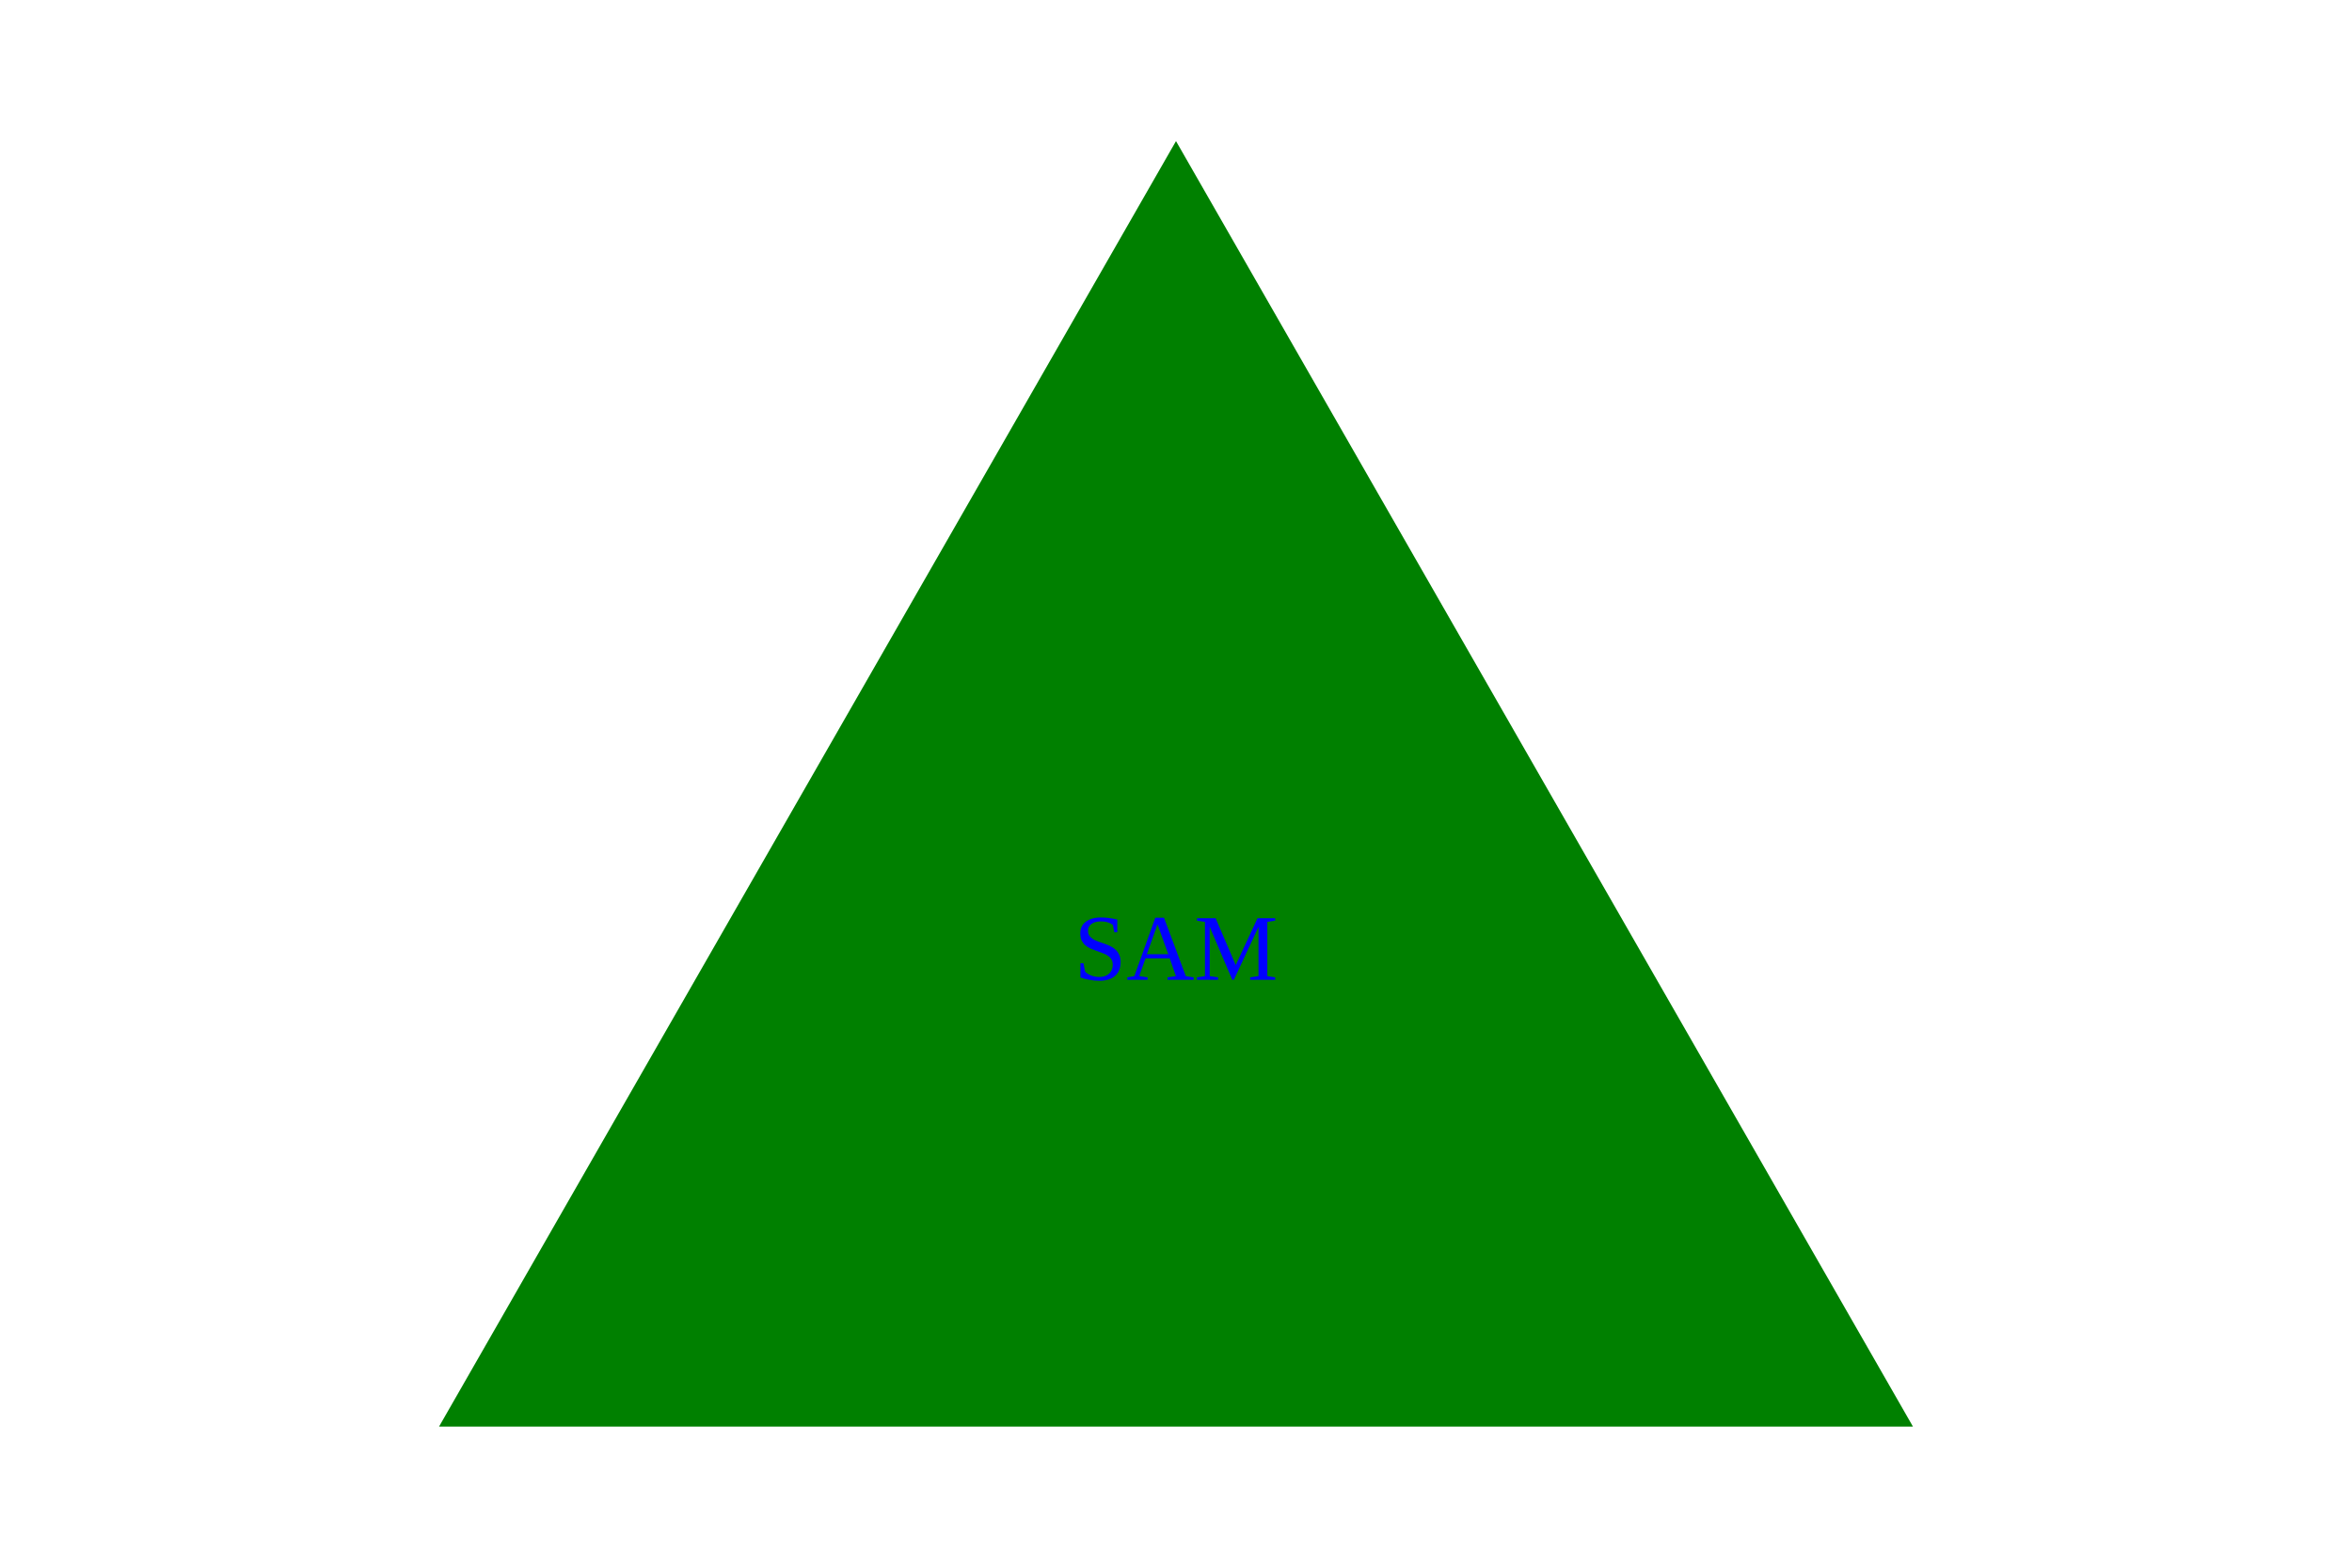
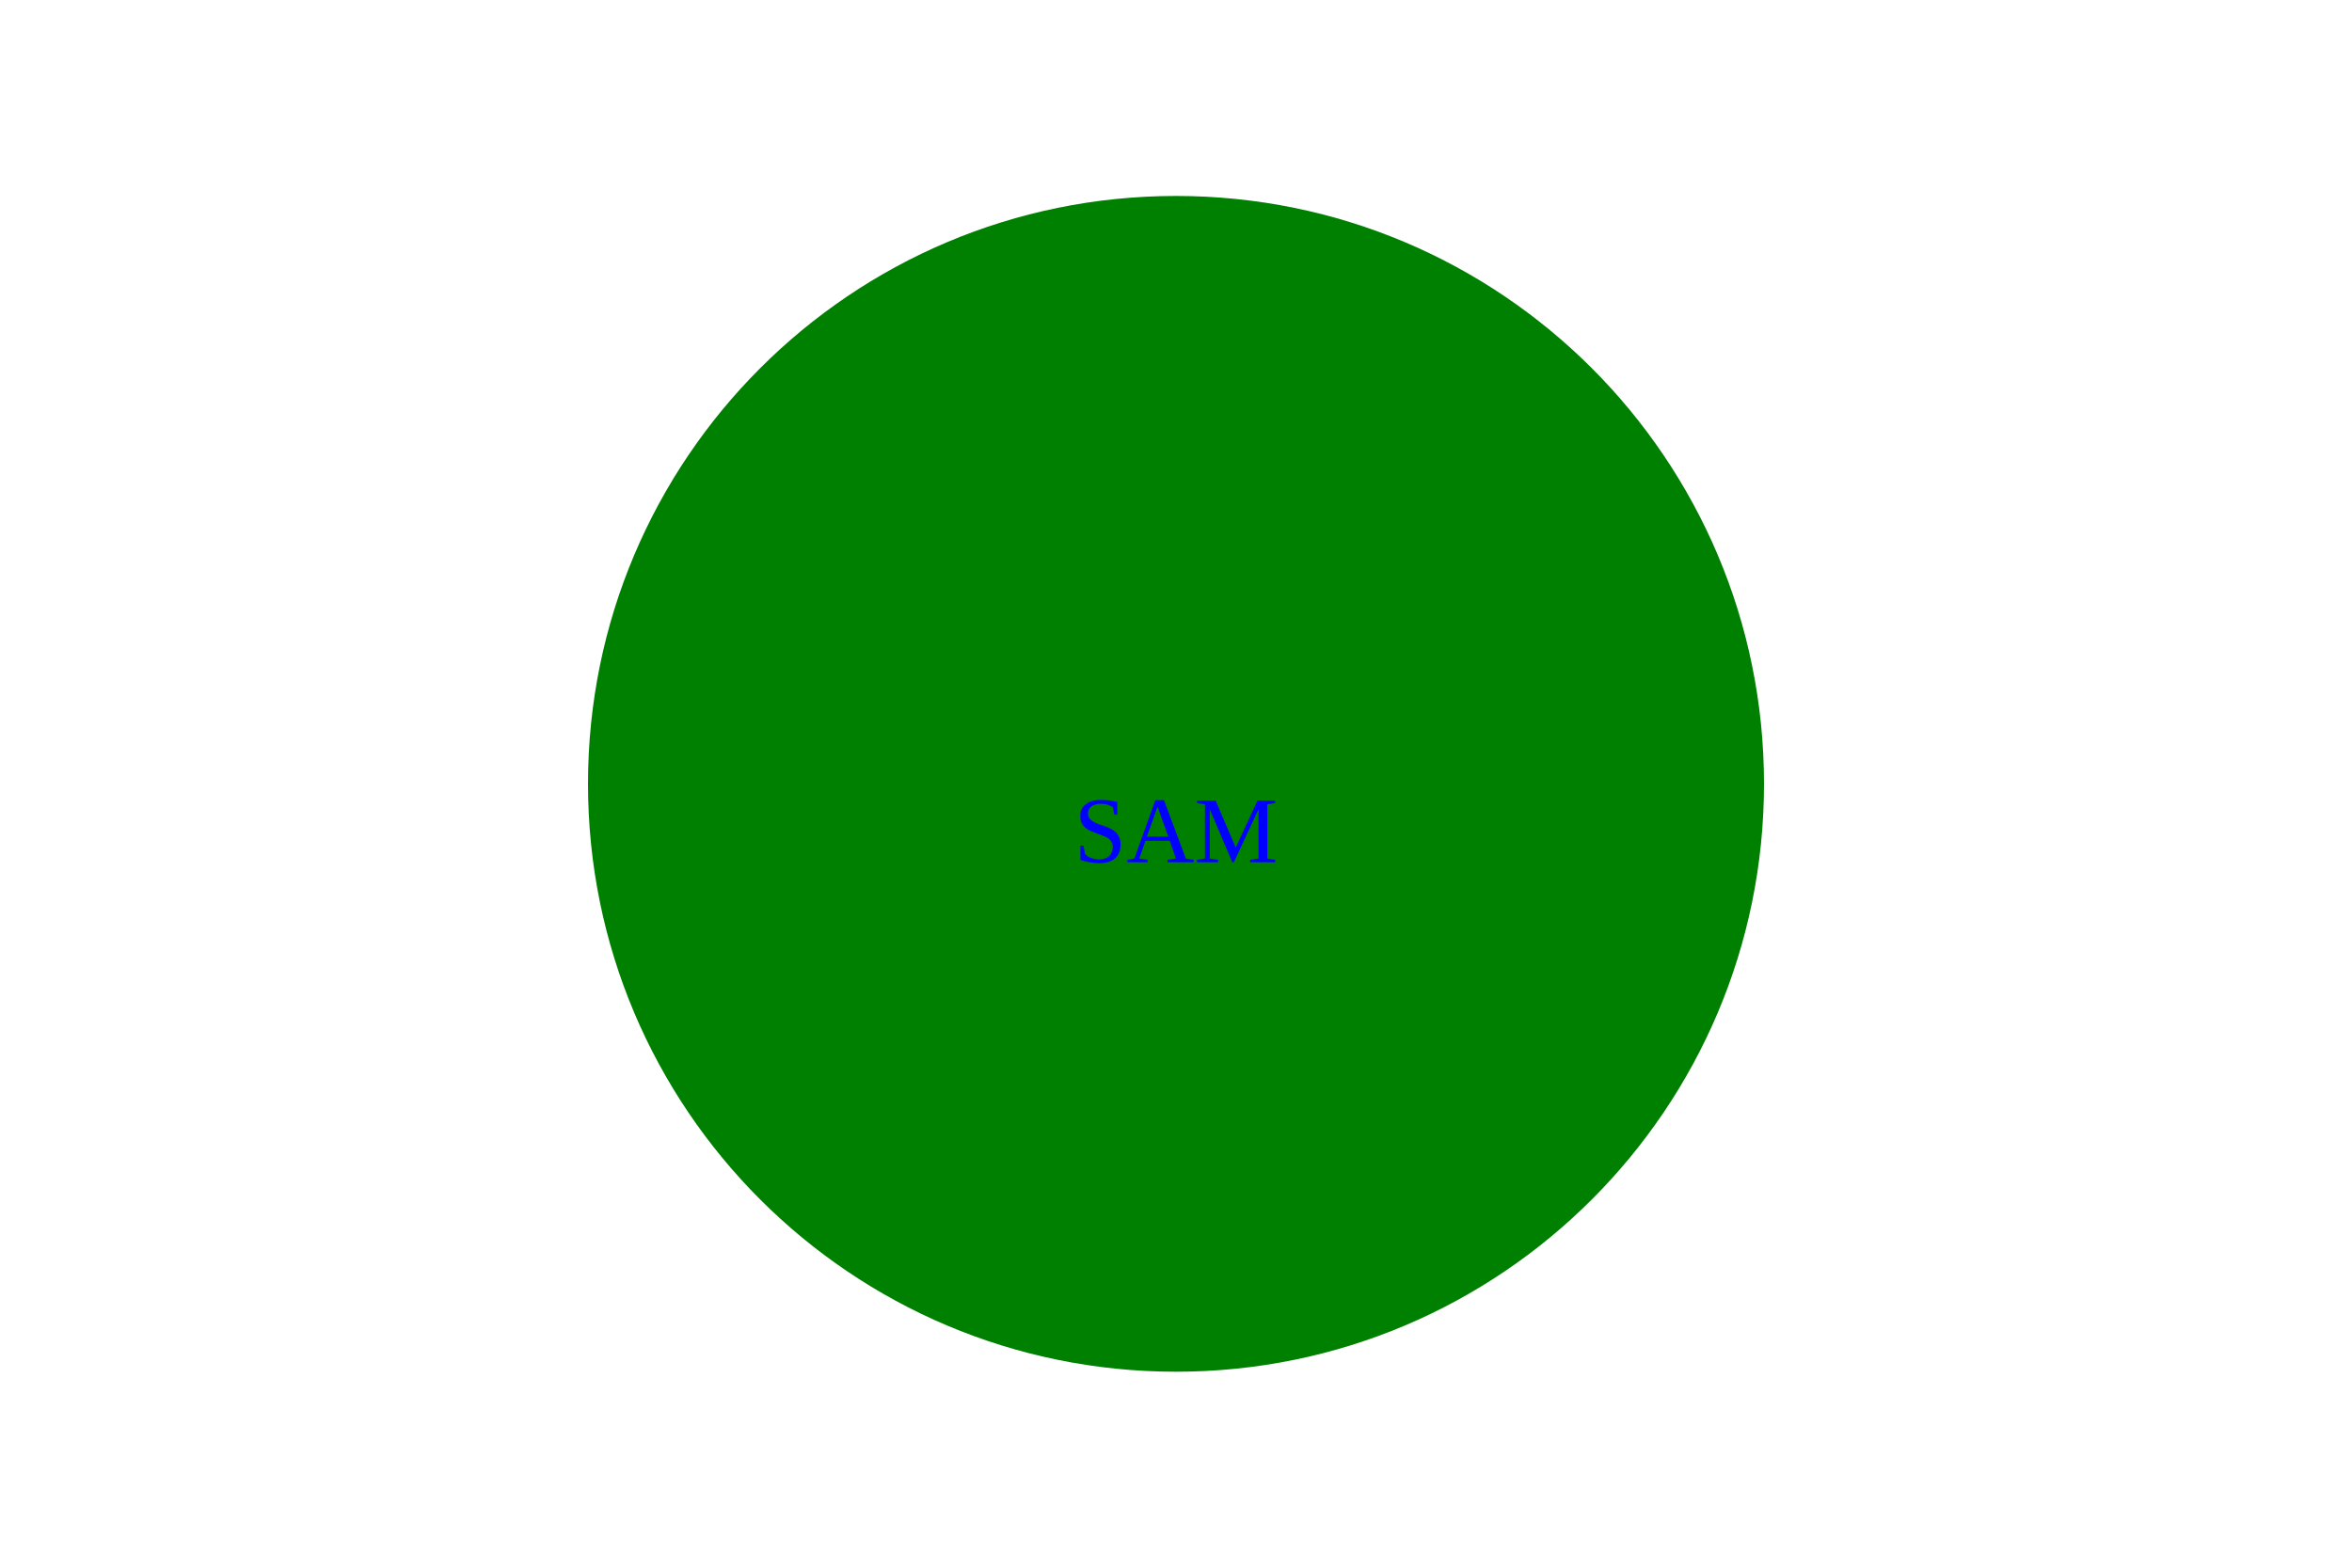
<svg xmlns="http://www.w3.org/2000/svg" version="1.1" width="300" height="200" viewBox="0 0 300 200">
-   <polygon points="150, 18 244, 182 56, 182" fill="green" />
-   <text x="150" y="125" text-anchor="middle" fill="blue">SAM</text>
+   <circle cx="150" cy="100" r="75" fill="green" stroke-width="5" />
+   <text x="150" y="110" text-anchor="middle" fill="blue">SAM</text>
</svg>
